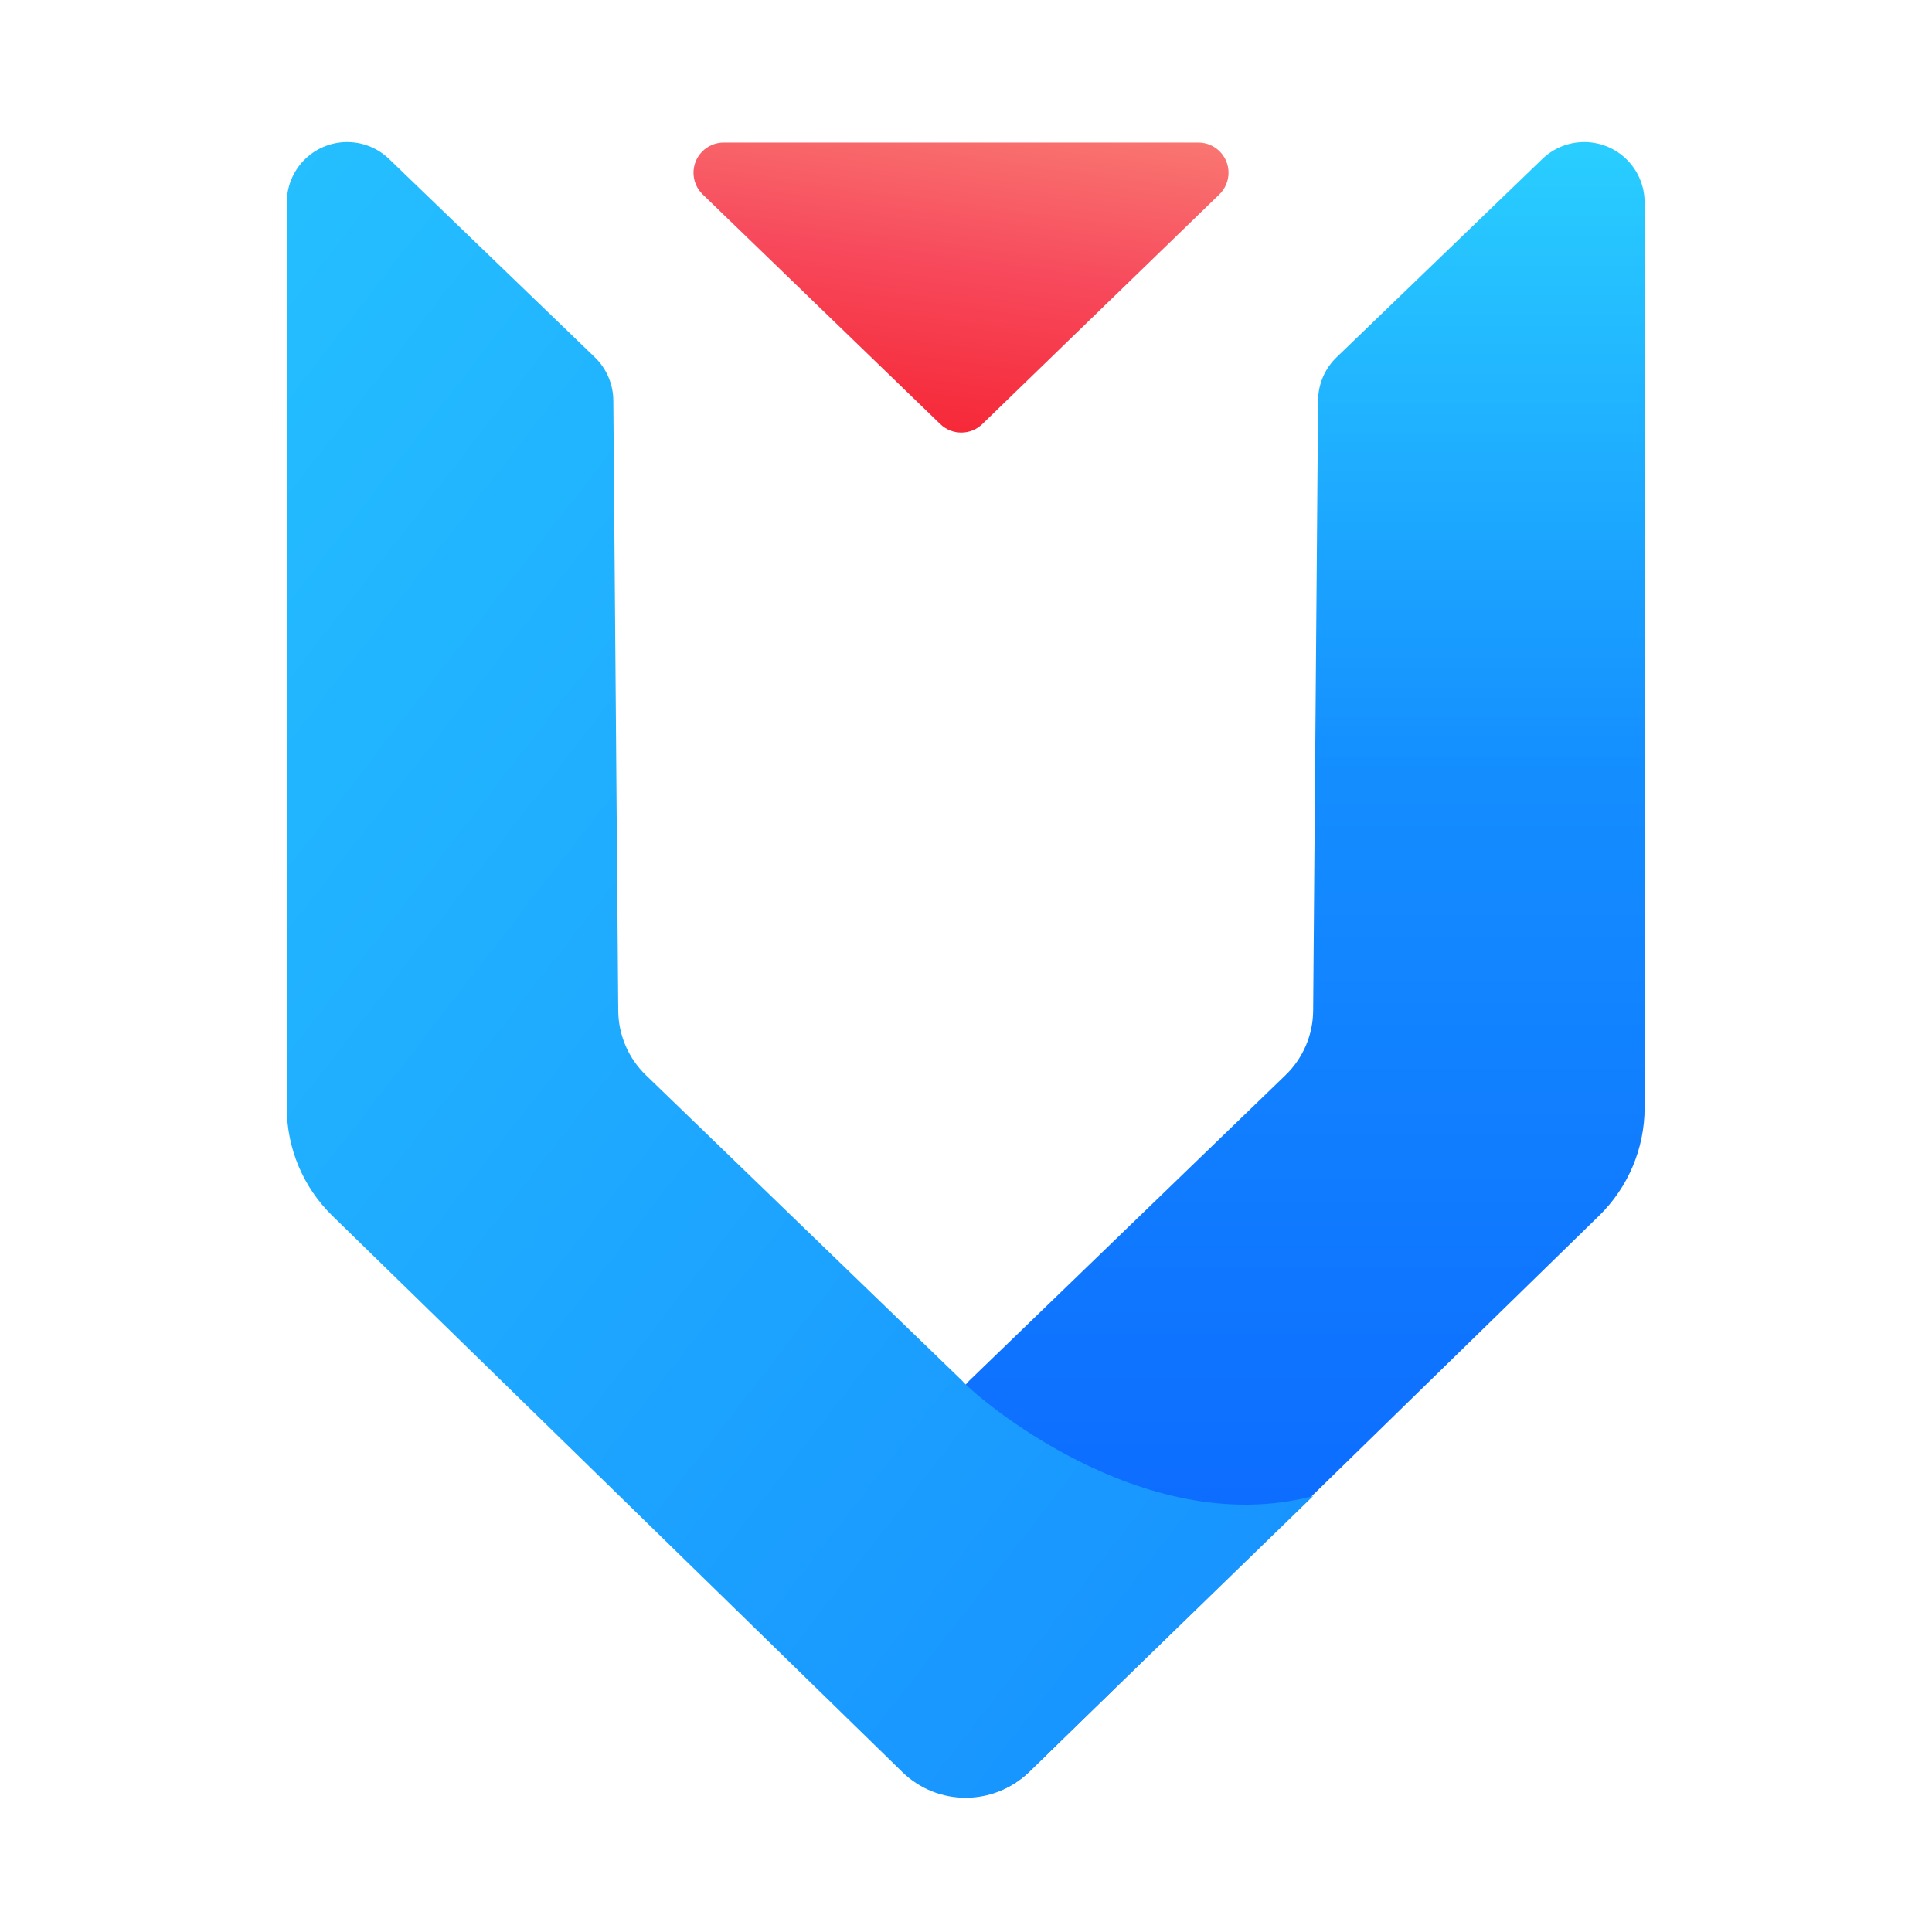
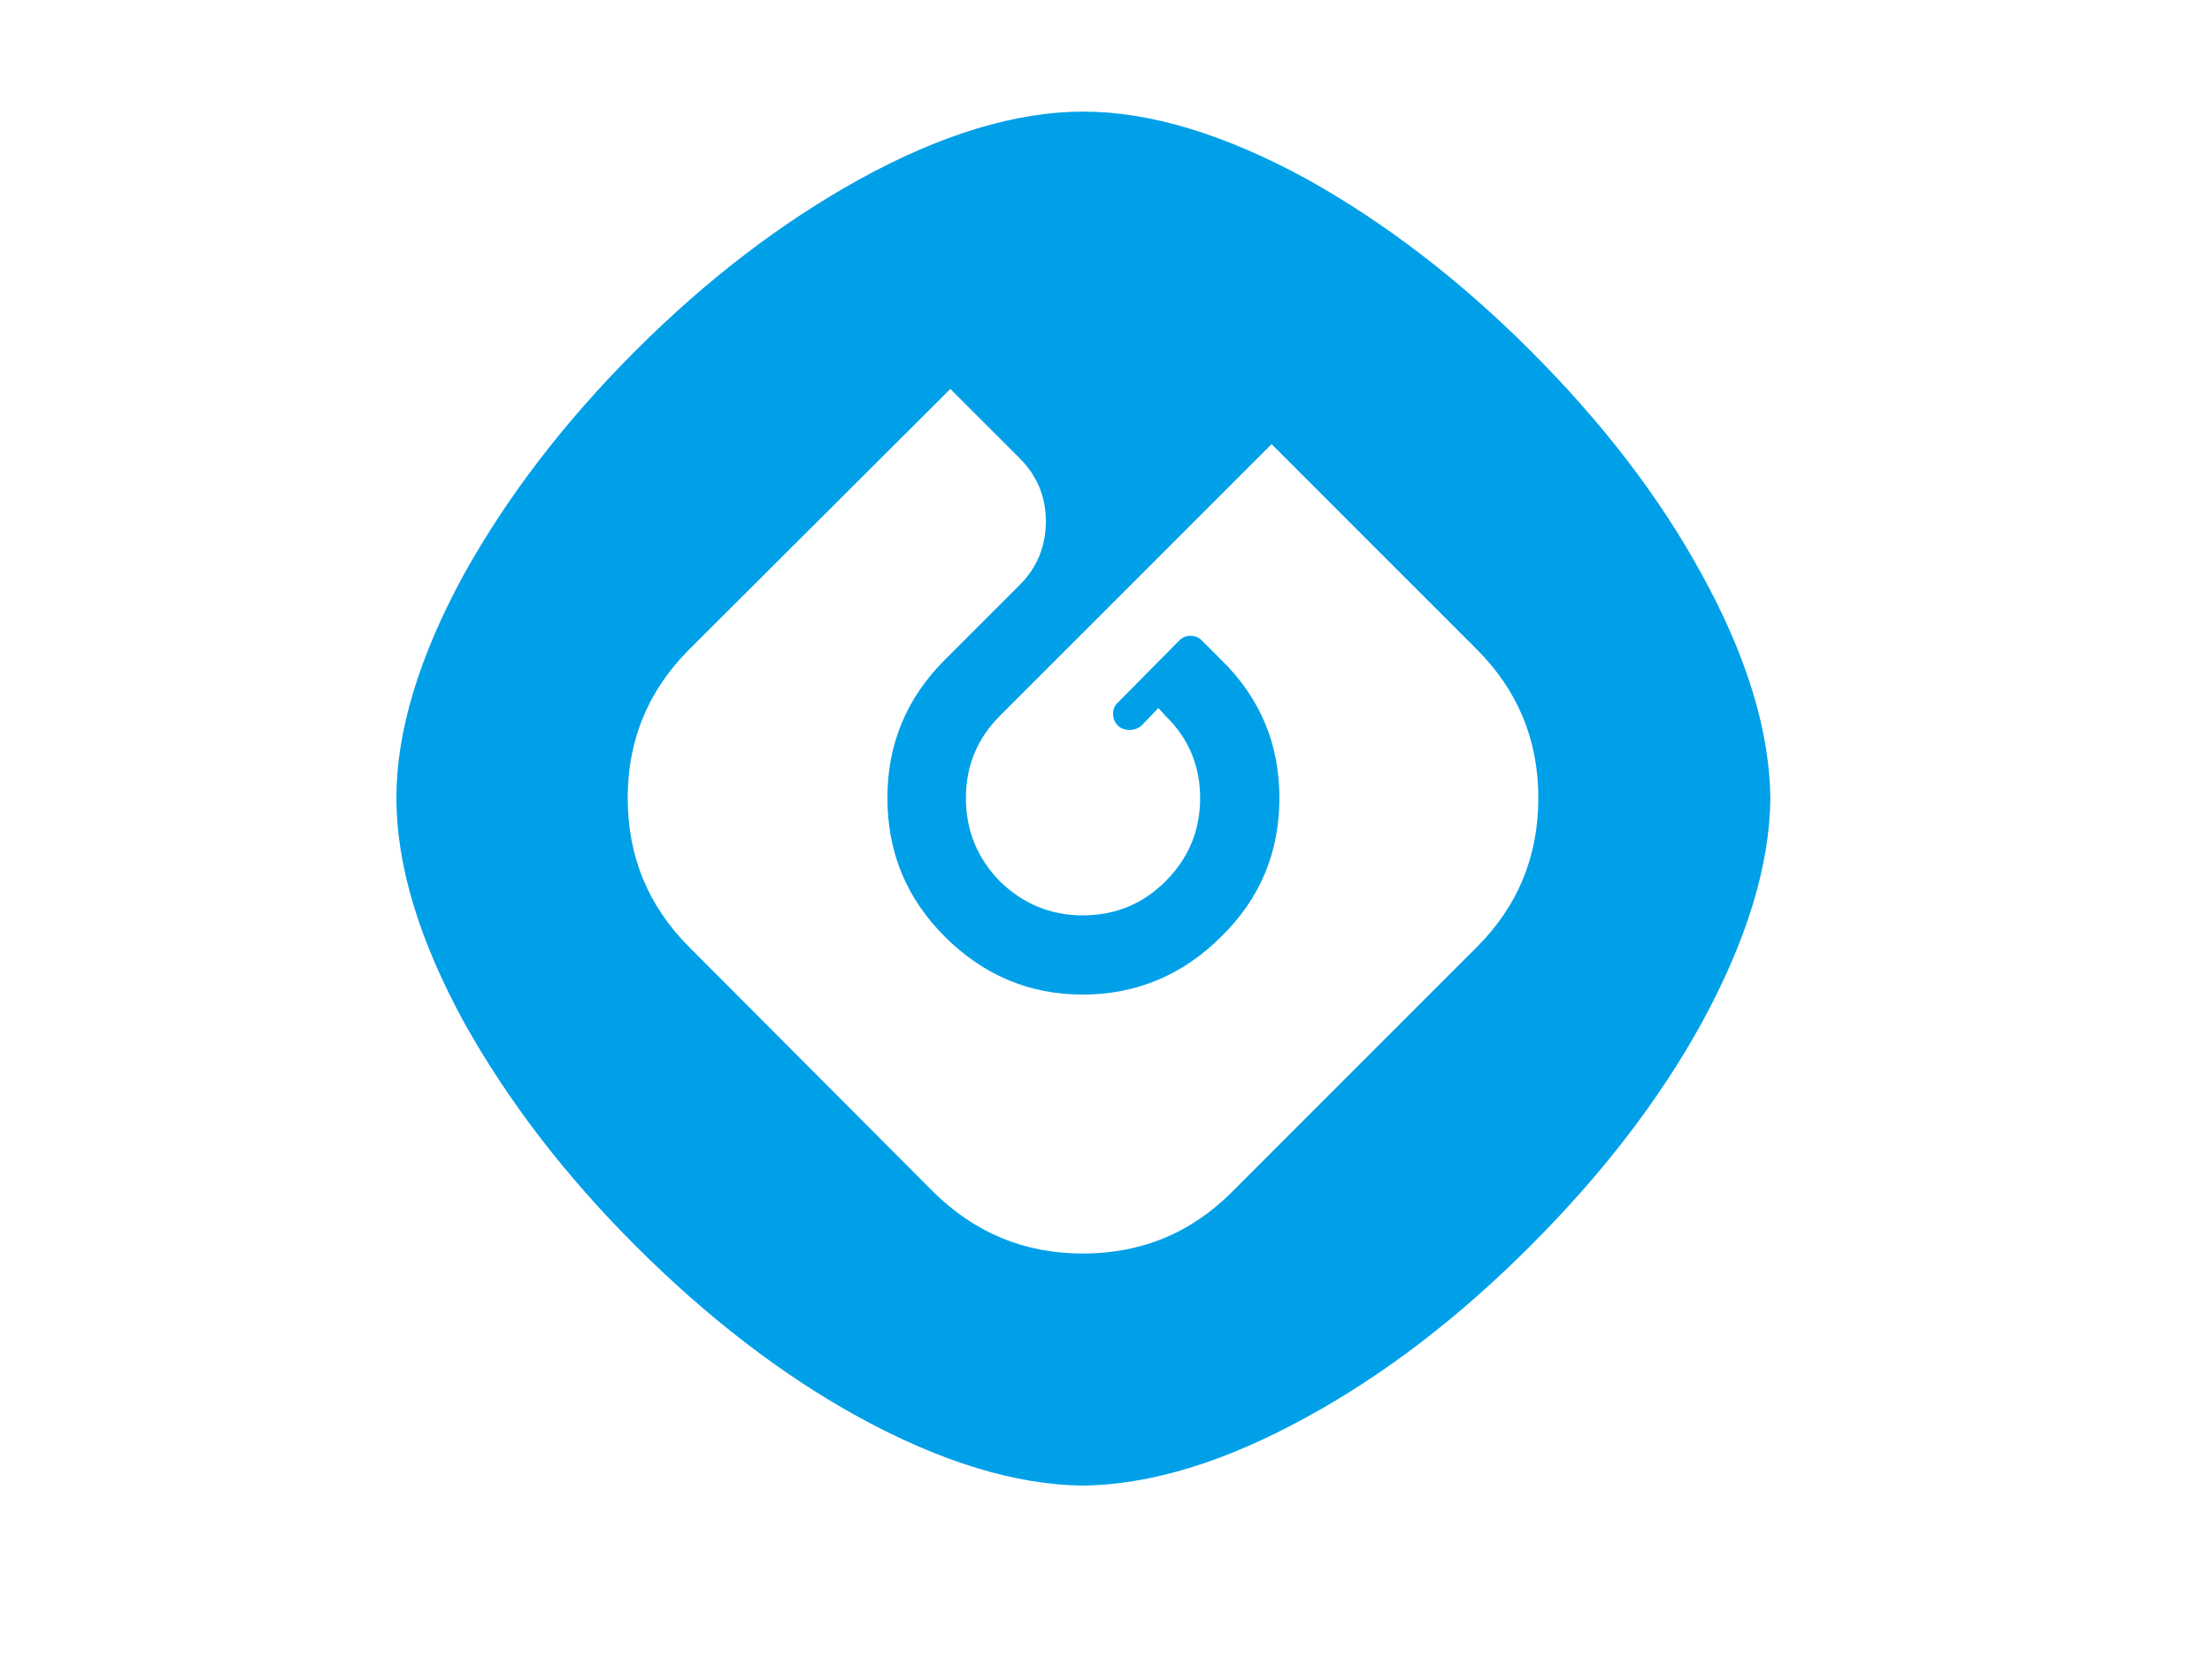
- <svg xmlns="http://www.w3.org/2000/svg" width="128px" height="128px" viewBox="0 0 128 128" version="1.1">
-   <defs>
-     <linearGradient x1="69.644%" y1="0%" x2="69.644%" y2="100%" id="linearGradient-1">
-       <stop stop-color="#29CDFF" offset="0%" />
-       <stop stop-color="#148EFF" offset="37.86%" />
-       <stop stop-color="#0A60FF" offset="100%" />
-     </linearGradient>
-     <linearGradient x1="-19.819%" y1="-36.793%" x2="138.579%" y2="157.638%" id="linearGradient-2">
-       <stop stop-color="#29CDFF" offset="0%" />
-       <stop stop-color="#0F78FF" offset="100%" />
-     </linearGradient>
-     <linearGradient x1="68.128%" y1="-35.691%" x2="30.44%" y2="114.943%" id="linearGradient-3">
-       <stop stop-color="#FA8E7D" offset="0%" />
-       <stop stop-color="#F74A5C" offset="51.264%" />
-       <stop stop-color="#F51D2C" offset="100%" />
-     </linearGradient>
-   </defs>
-   <g id="Vue" stroke="none" stroke-width="1" fill="none" fill-rule="evenodd">
-     <g id="Group" transform="translate(19, 9)">
-       <path d="M89.96,90.48 C78.58,93.48 68.33,83.36 67.62,82.48 L46.66,62.229 C45.502,61.11 44.843,59.573 44.83,57.963 L44.504,17.521 C44.495,16.446 44.054,15.42 43.28,14.673 L29.646,1.532 C28.055,-0.002 25.523,0.045 23.99,1.635 C23.272,2.381 22.87,3.376 22.87,4.411 L22.87,64.386 C22.87,67.081 23.957,69.661 25.885,71.543 L63.6,108.352 C65.947,110.642 69.696,110.625 72.021,108.313" id="Path-Copy" fill="url(#linearGradient-1)" fill-rule="nonzero" transform="translate(56.415, 54.83116) scale(-1, 1) translate(-56.415, -54.83116) " />
-       <path d="M68,90.116 C56.62,93.116 45.46,83.36 44.75,82.48 L23.79,62.229 C22.632,61.11 21.973,59.573 21.96,57.963 L21.634,17.521 C21.625,16.446 21.184,15.42 20.41,14.673 L6.776,1.532 C5.185,-0.002 2.653,0.045 1.12,1.635 C0.402,2.381 3.90211878e-13,3.376 3.90798505e-13,4.411 L3.94351218e-13,64.386 C3.94681177e-13,67.081 1.087,69.661 3.015,71.543 L40.781,108.401 C43.107,110.671 46.818,110.677 49.15,108.413" id="Path" fill="url(#linearGradient-2)" fill-rule="nonzero" />
-       <path d="M43.298,19.099 L27.557,3.882 C26.762,3.115 26.741,1.849 27.509,1.054 C27.885,0.665 28.404,0.444 28.947,0.444 L60.393,0.444 C61.497,0.444 62.393,1.34 62.393,2.444 C62.393,2.986 62.173,3.504 61.784,3.881 L46.08,19.098 C45.305,19.848 44.074,19.849 43.298,19.099 Z" id="Path" fill="url(#linearGradient-3)" />
+ <svg xmlns="http://www.w3.org/2000/svg" data-noselect="" viewBox="0 0 400 300" width="400" height="300" preserveAspectRatio="none" version="1.1" style="background: rgba(255, 255, 255, 0);">
+   <defs />
+   <g id="shape_1oyG42gweK" transform="translate(63.5,12) rotate(0,273,273) scale(0.5,0.5)" filter="" style="cursor: move; opacity: 1;">
+     <g>
+       <rect fill="rgba(0,0,0,0)" width="566" height="566" x="-10" y="-10" />
+       <svg shape-rendering="auto" id="layer1" text-rendering="auto" width="546" contentscripttype="text/ecmascript" color-rendering="auto" color-interpolation="auto" xml:space="preserve" preserveAspectRatio="none" viewBox="0 0 100.115 100.115" image-rendering="auto" zoomAndPan="magnify" version="1.1" contentstyletype="text/css" x="0px" enable-background="new 0 0 100.115 100.115" height="546" y="0px" data-parent="shape_1oyG42gweK">
+         <g fill="#00A0E9">
+           <path clip-rule="evenodd" d="M89.565,33.685C86.75,28.523,82.949,23.599,78.21,18.86   c-4.738-4.74-9.667-8.493-14.78-11.356C57.941,4.502,52.966,3,48.557,3c-4.458,0-9.43,1.502-14.873,4.504   c-5.162,2.863-10.089,6.616-14.827,11.356c-4.74,4.738-8.493,9.663-11.353,14.778C4.501,39.127,3,44.102,3,48.511   c0,4.457,1.501,9.433,4.504,14.92c2.86,5.117,6.613,10.042,11.353,14.78c4.738,4.737,9.666,8.538,14.781,11.354   c5.489,3.003,10.46,4.504,14.873,4.551c4.455-0.047,9.43-1.548,14.87-4.551c5.162-2.815,10.091-6.616,14.829-11.354   c4.738-4.738,8.54-9.663,11.354-14.78c3-5.487,4.504-10.463,4.55-14.872C94.069,44.102,92.565,39.127,89.565,33.685z    M74.642,58.411L58.411,74.645c-2.72,2.723-6.005,4.082-9.899,4.082c-3.848,0-7.134-1.359-9.901-4.082L22.424,58.411   c-2.722-2.721-4.084-6.006-4.084-9.9c0-3.846,1.362-7.13,4.084-9.853l17.312-17.266l4.6,4.598c1.171,1.174,1.733,2.582,1.733,4.176   c0,1.642-0.562,3.048-1.733,4.224l-4.974,4.972c-2.535,2.534-3.801,5.583-3.801,9.148c0,3.613,1.267,6.663,3.801,9.196   c2.535,2.535,5.583,3.849,9.15,3.849s6.661-1.313,9.193-3.849c2.584-2.533,3.851-5.583,3.851-9.196   c0-3.565-1.267-6.615-3.851-9.148l-1.267-1.266c-0.234-0.236-0.468-0.33-0.796-0.33c-0.282,0-0.516,0.093-0.748,0.33l-4.038,4.082   c-0.233,0.187-0.328,0.469-0.328,0.751c0,0.327,0.095,0.562,0.328,0.796c0.188,0.188,0.47,0.282,0.752,0.282   c0.328,0,0.564-0.094,0.798-0.282l1.126-1.173l0.466,0.516c1.55,1.503,2.302,3.333,2.302,5.443c0,2.159-0.752,3.989-2.302,5.537   c-1.497,1.502-3.329,2.253-5.486,2.253c-2.114,0-3.943-0.751-5.49-2.253c-1.503-1.548-2.255-3.378-2.255-5.537   c0-2.11,0.752-3.94,2.255-5.443l18.016-18.015l13.604,13.605c2.725,2.722,4.085,6.006,4.085,9.853   C78.727,52.405,77.367,55.69,74.642,58.411z" fill-rule="evenodd" />
+         </g>
+       </svg>
    </g>
  </g>
</svg>
